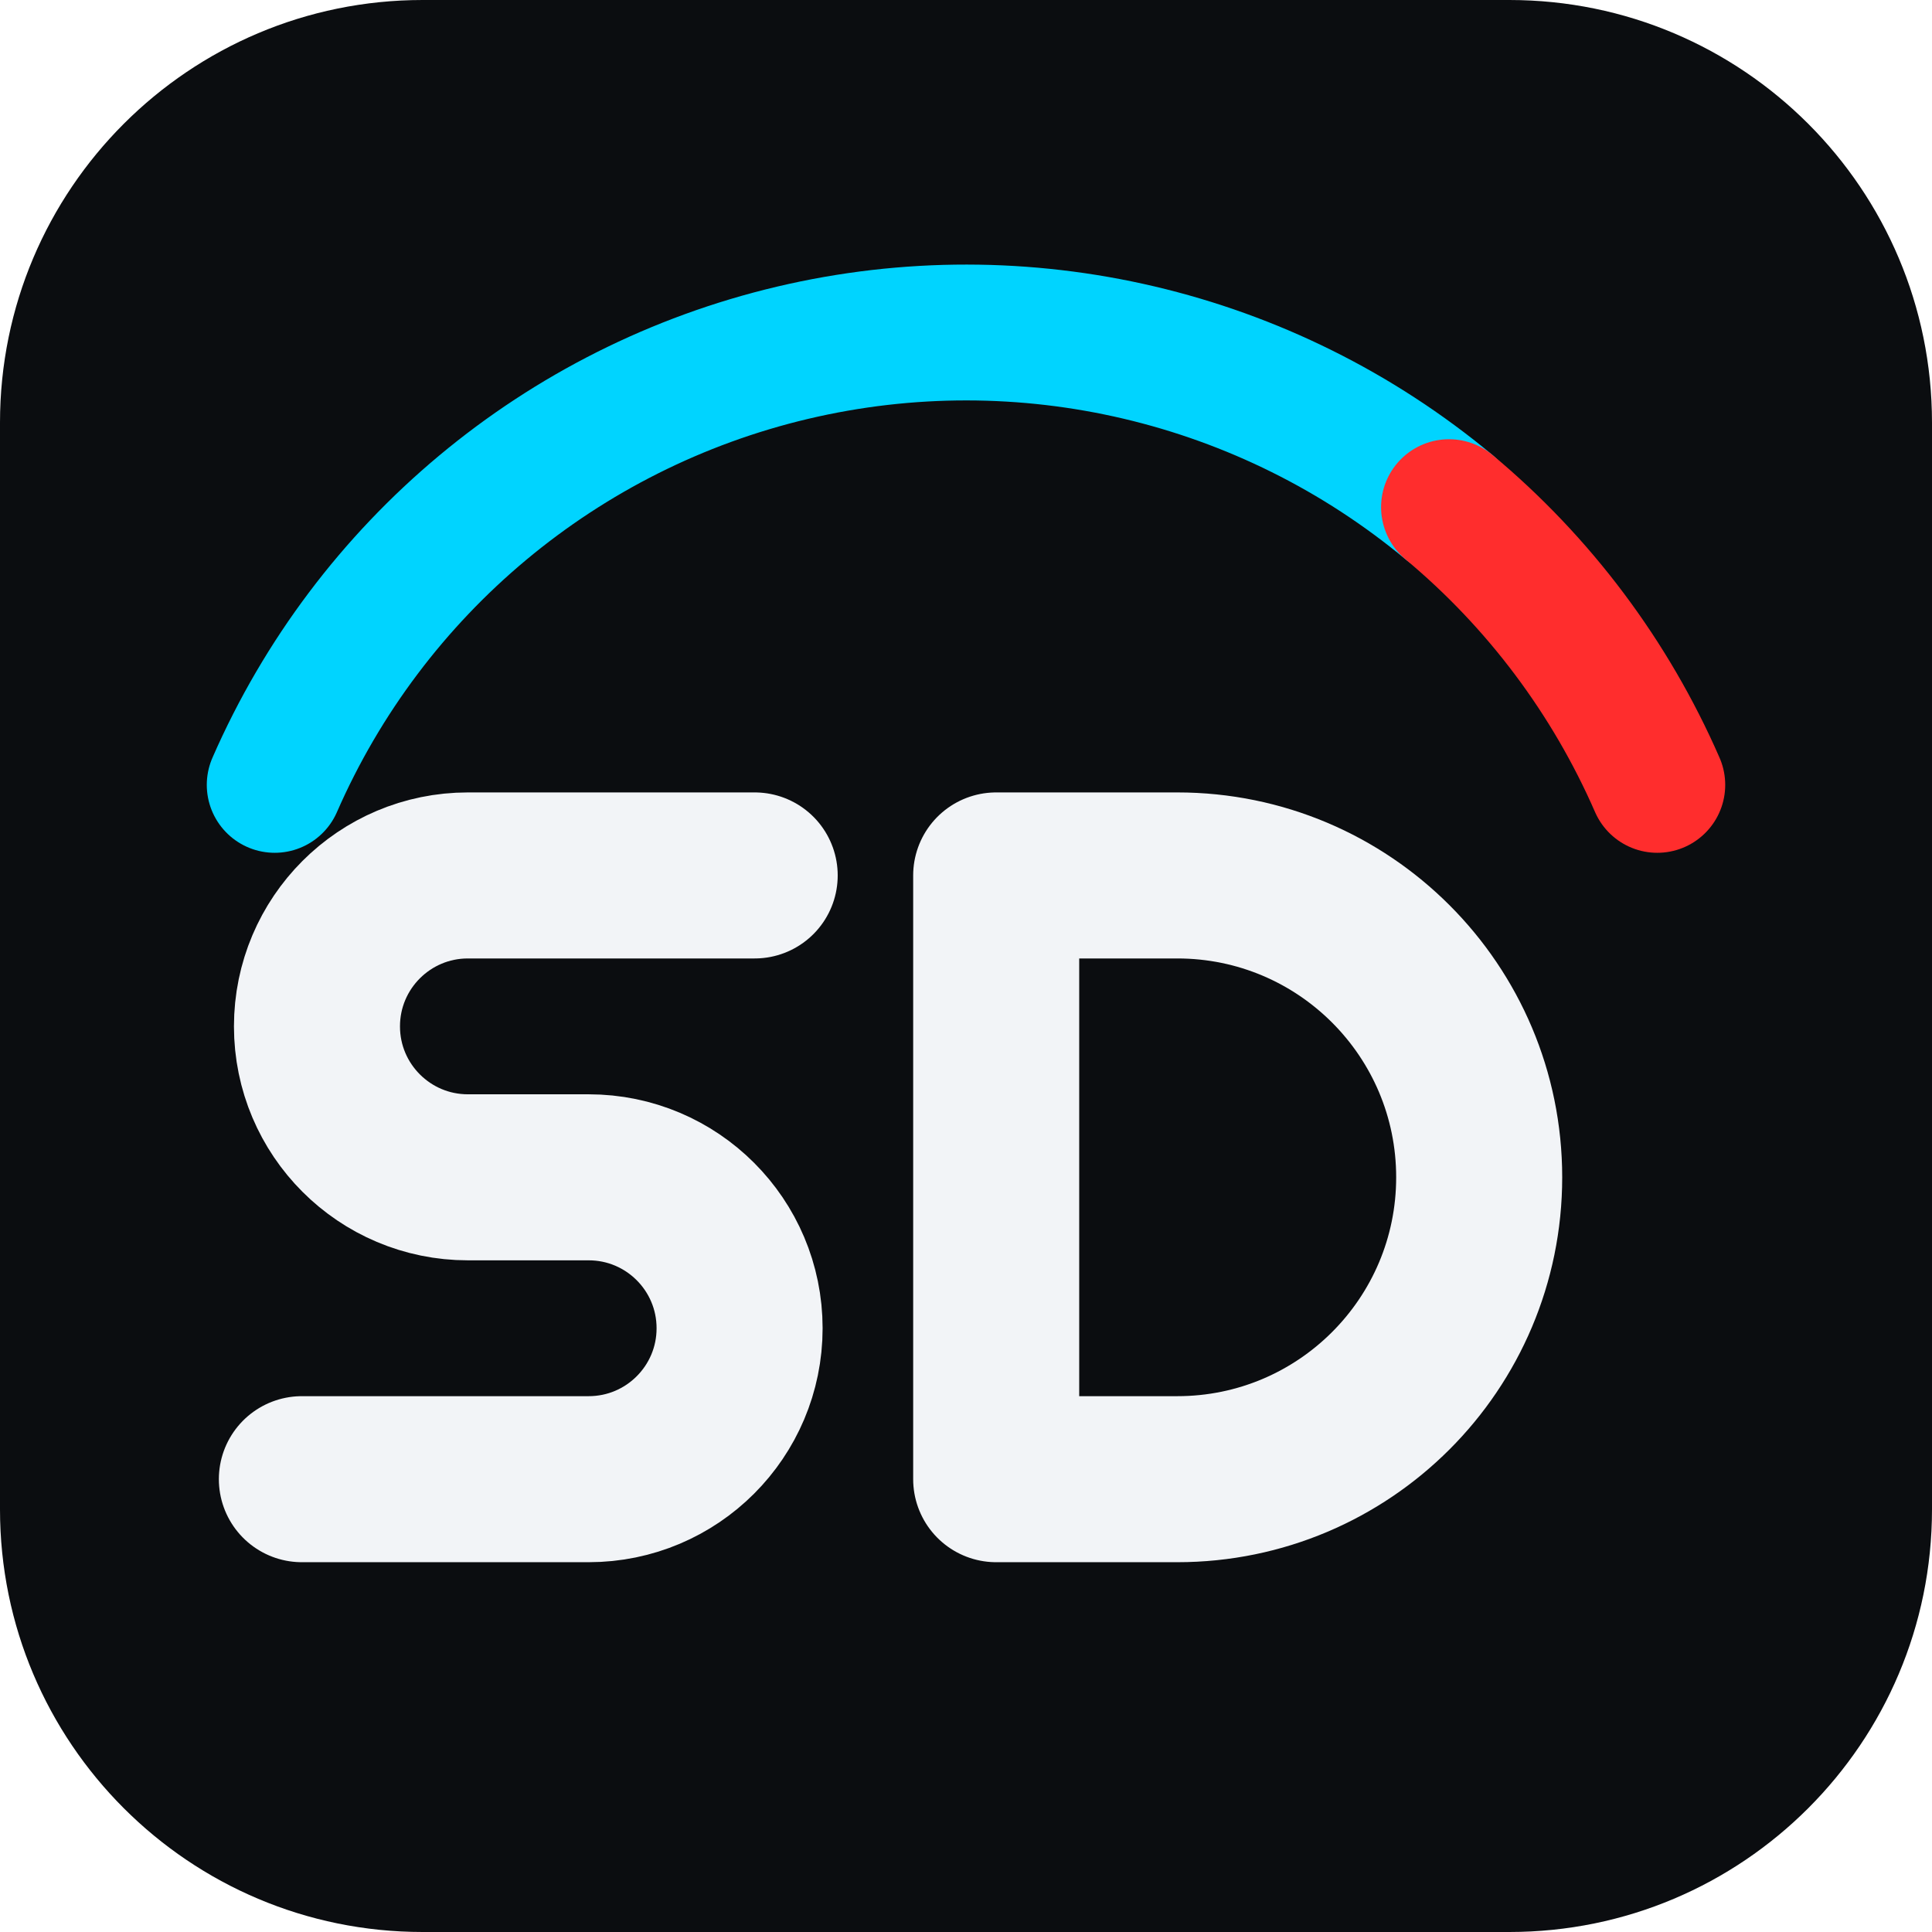
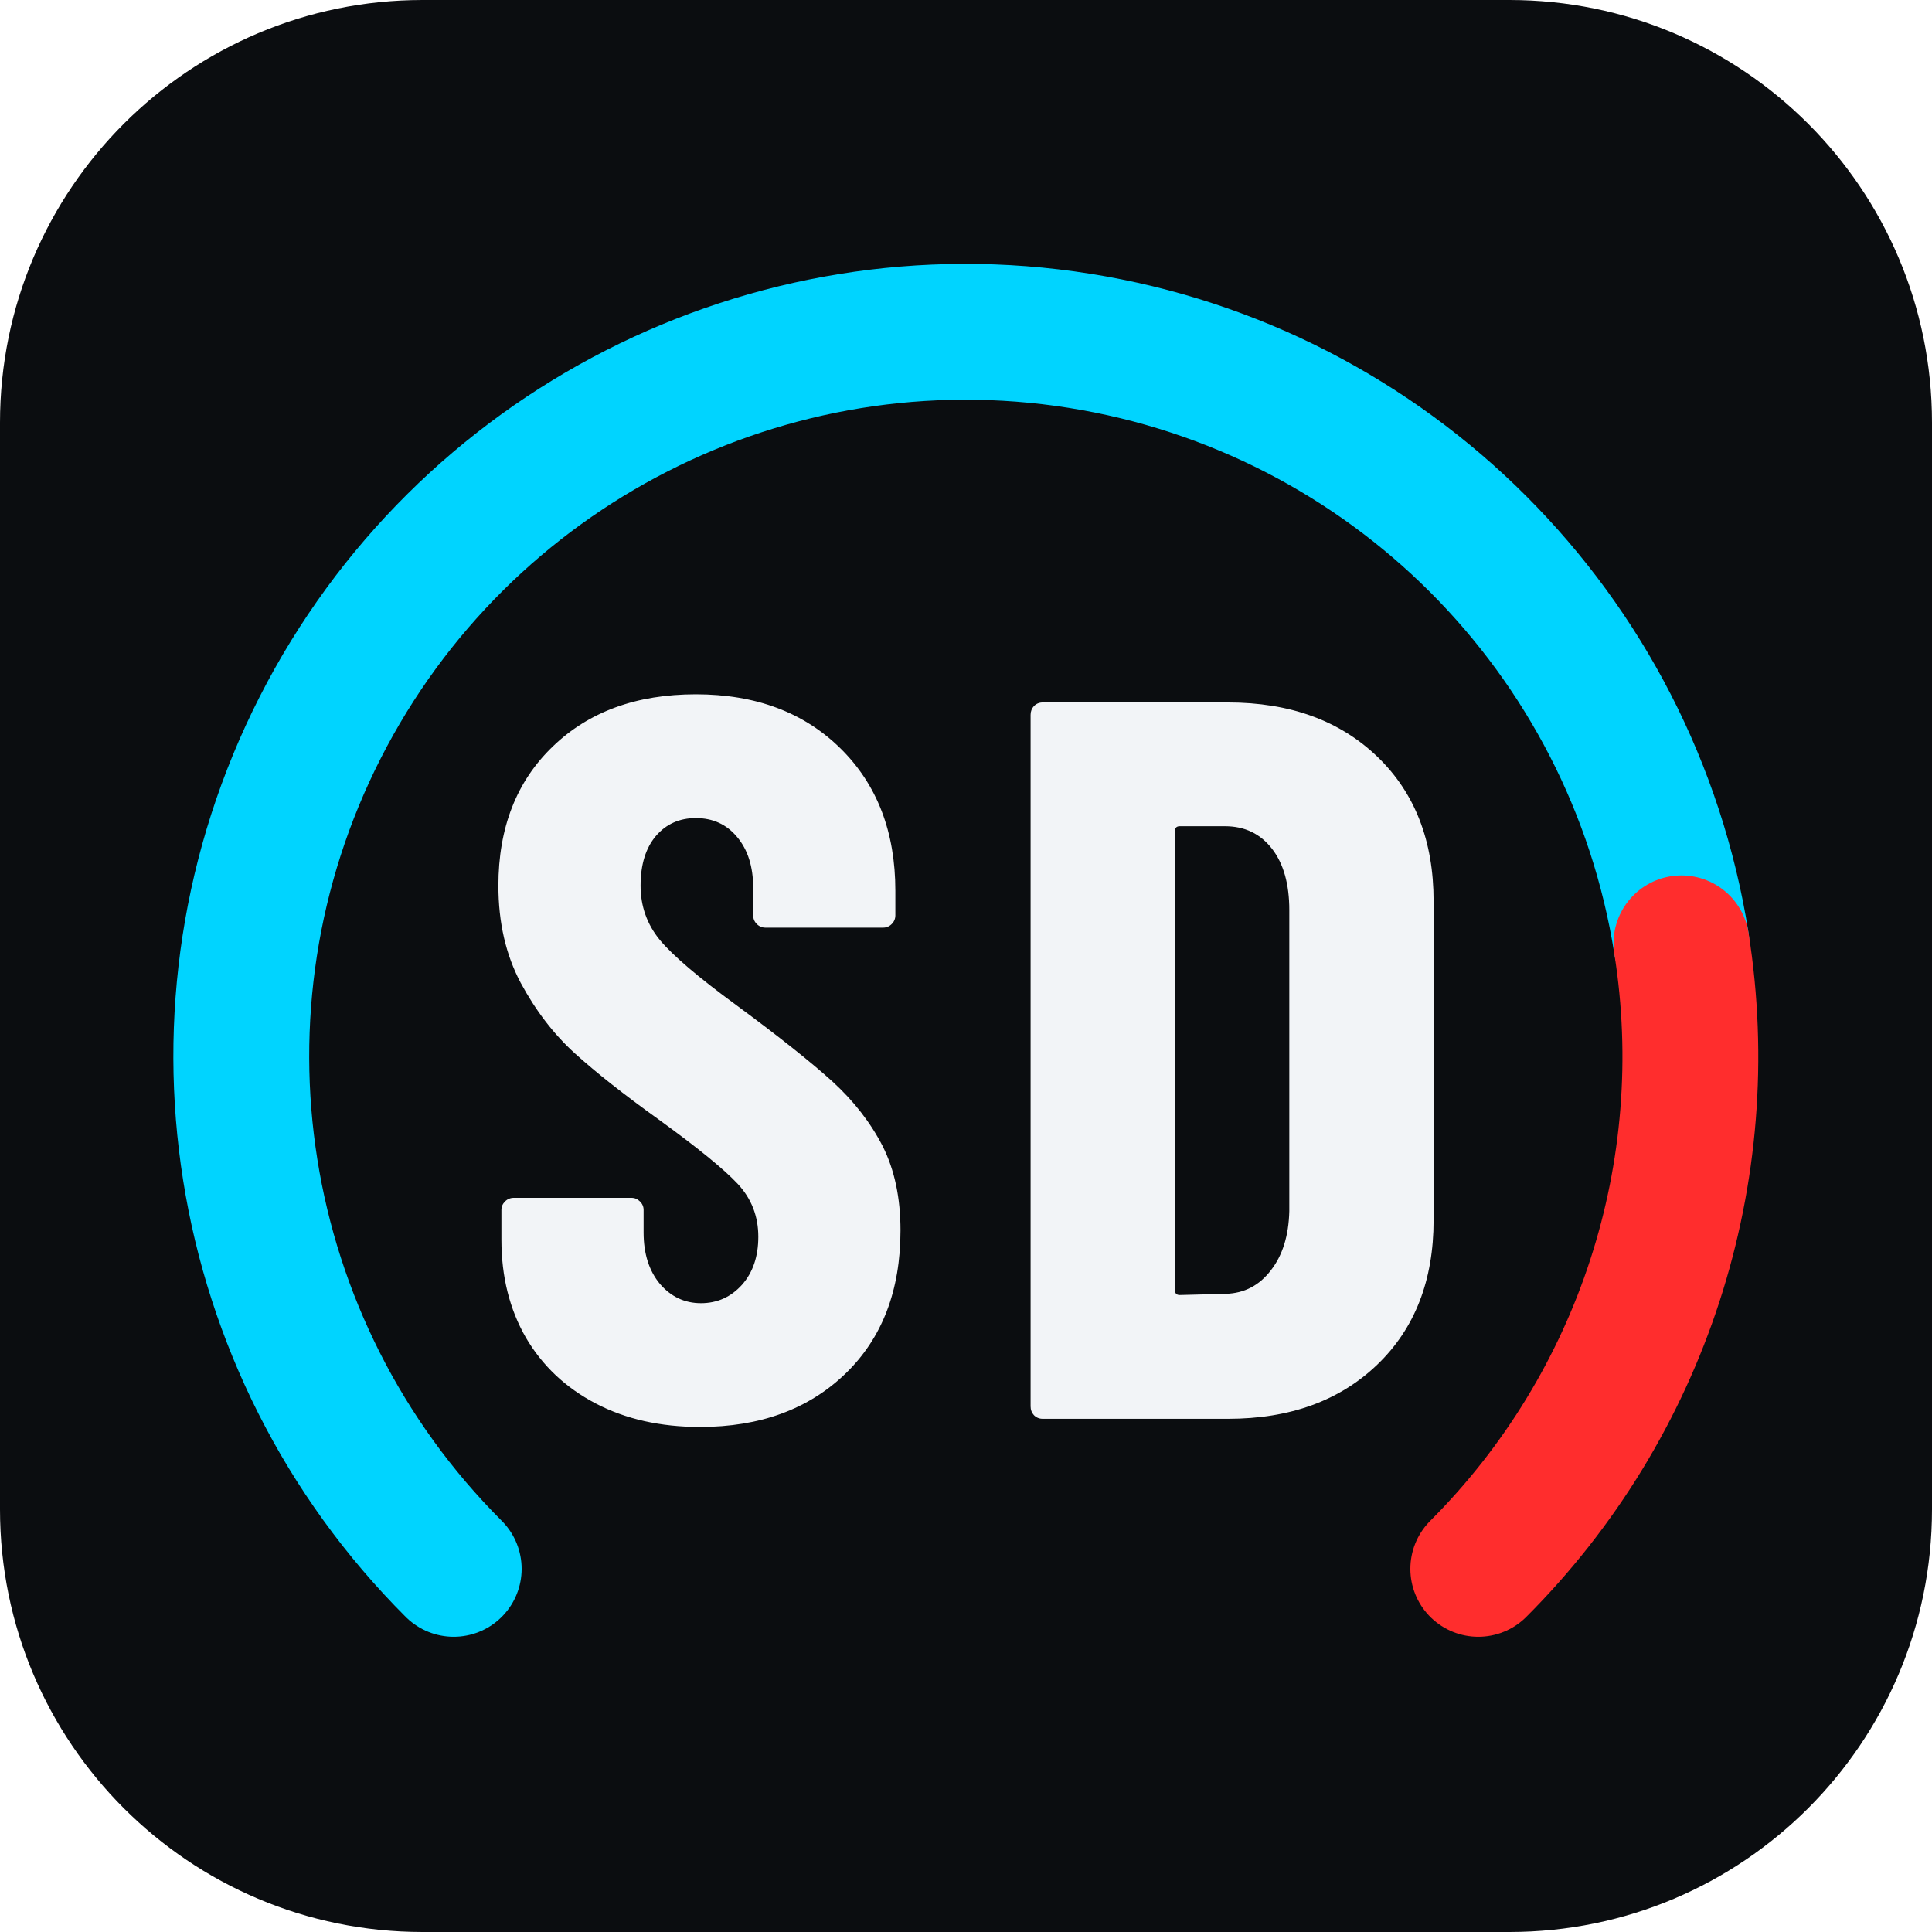
<svg xmlns="http://www.w3.org/2000/svg" viewBox="0 0 64 64" width="256" height="256">
  <rect width="64" height="64" rx="14" fill="#0b0d10" />
-   <path d="M9.1 26 A25 25 0 0 1 48 16.8" fill="none" stroke="#00d4ff" stroke-width="4.5" stroke-linecap="round" />
-   <path d="M48 16.8 A25 25 0 0 1 54.9 26" fill="none" stroke="#ff2d2d" stroke-width="4.5" stroke-linecap="round" />
-   <path d="M25 29 H15.5 a5 5 0 0 0 0 10 h4 a5 5 0 0 1 0 10 H10" fill="none" stroke="#f2f4f7" stroke-width="5.5" stroke-linecap="round" stroke-linejoin="round" />
-   <path d="M33 29 H39 a10 10 0 0 1 0 20 H33 Z" fill="none" stroke="#f2f4f7" stroke-width="5.5" stroke-linejoin="round" />
+   <path d="M15.03 51.97 A24 24 0 1 1 55.70 31.25" fill="none" stroke="#00d4ff" stroke-width="4.5" stroke-linecap="round" />
+   <path d="M55.70 31.25 A24 24 0 0 1 48.97 51.97" fill="none" stroke="#ff2d2d" stroke-width="4.5" stroke-linecap="round" />
+   <path d="M16.61 41.07L16.61 40.08Q16.61 39.92 16.73 39.80Q16.85 39.68 17.02 39.68L20.92 39.68Q21.08 39.68 21.20 39.80Q21.32 39.92 21.32 40.08L21.32 40.83Q21.32 41.88 21.86 42.53Q22.41 43.17 23.22 43.17Q24.03 43.17 24.58 42.56Q25.12 41.95 25.12 40.97Q25.12 39.95 24.44 39.22Q23.76 38.49 21.80 37.07Q20.10 35.85 19.05 34.90Q18.00 33.95 17.25 32.56Q16.51 31.17 16.51 29.34Q16.51 26.46 18.31 24.73Q20.10 23.00 23.05 23.00Q26.03 23.00 27.85 24.80Q29.66 26.59 29.66 29.51L29.66 30.32Q29.66 30.49 29.54 30.61Q29.42 30.73 29.25 30.73L25.36 30.73Q25.19 30.73 25.07 30.61Q24.95 30.49 24.95 30.32L24.95 29.41Q24.95 28.36 24.42 27.73Q23.90 27.10 23.05 27.10Q22.24 27.10 21.73 27.69Q21.22 28.29 21.22 29.34Q21.22 30.36 21.86 31.14Q22.51 31.92 24.41 33.31Q26.51 34.86 27.58 35.83Q28.64 36.80 29.24 37.97Q29.83 39.14 29.83 40.76Q29.83 43.75 28.00 45.51Q26.17 47.27 23.19 47.27Q21.22 47.27 19.73 46.49Q18.24 45.71 17.42 44.31Q16.61 42.90 16.61 41.07ZM34.14 46.59L34.14 23.68Q34.14 23.51 34.25 23.39Q34.37 23.27 34.54 23.27L40.68 23.27Q43.76 23.27 45.63 25.07Q47.49 26.86 47.49 29.85L47.49 40.42Q47.49 43.41 45.63 45.20Q43.76 47.00 40.68 47.00L34.54 47.00Q34.37 47.00 34.25 46.88Q34.14 46.76 34.14 46.59ZM39.08 42.90L40.61 42.86Q41.53 42.83 42.10 42.08Q42.68 41.34 42.71 40.12L42.71 30.15Q42.71 28.86 42.14 28.12Q41.56 27.37 40.58 27.37L39.08 27.37Q38.92 27.37 38.92 27.54L38.92 42.73Q38.92 42.90 39.08 42.90Z" fill="#f2f4f7" />
</svg>
